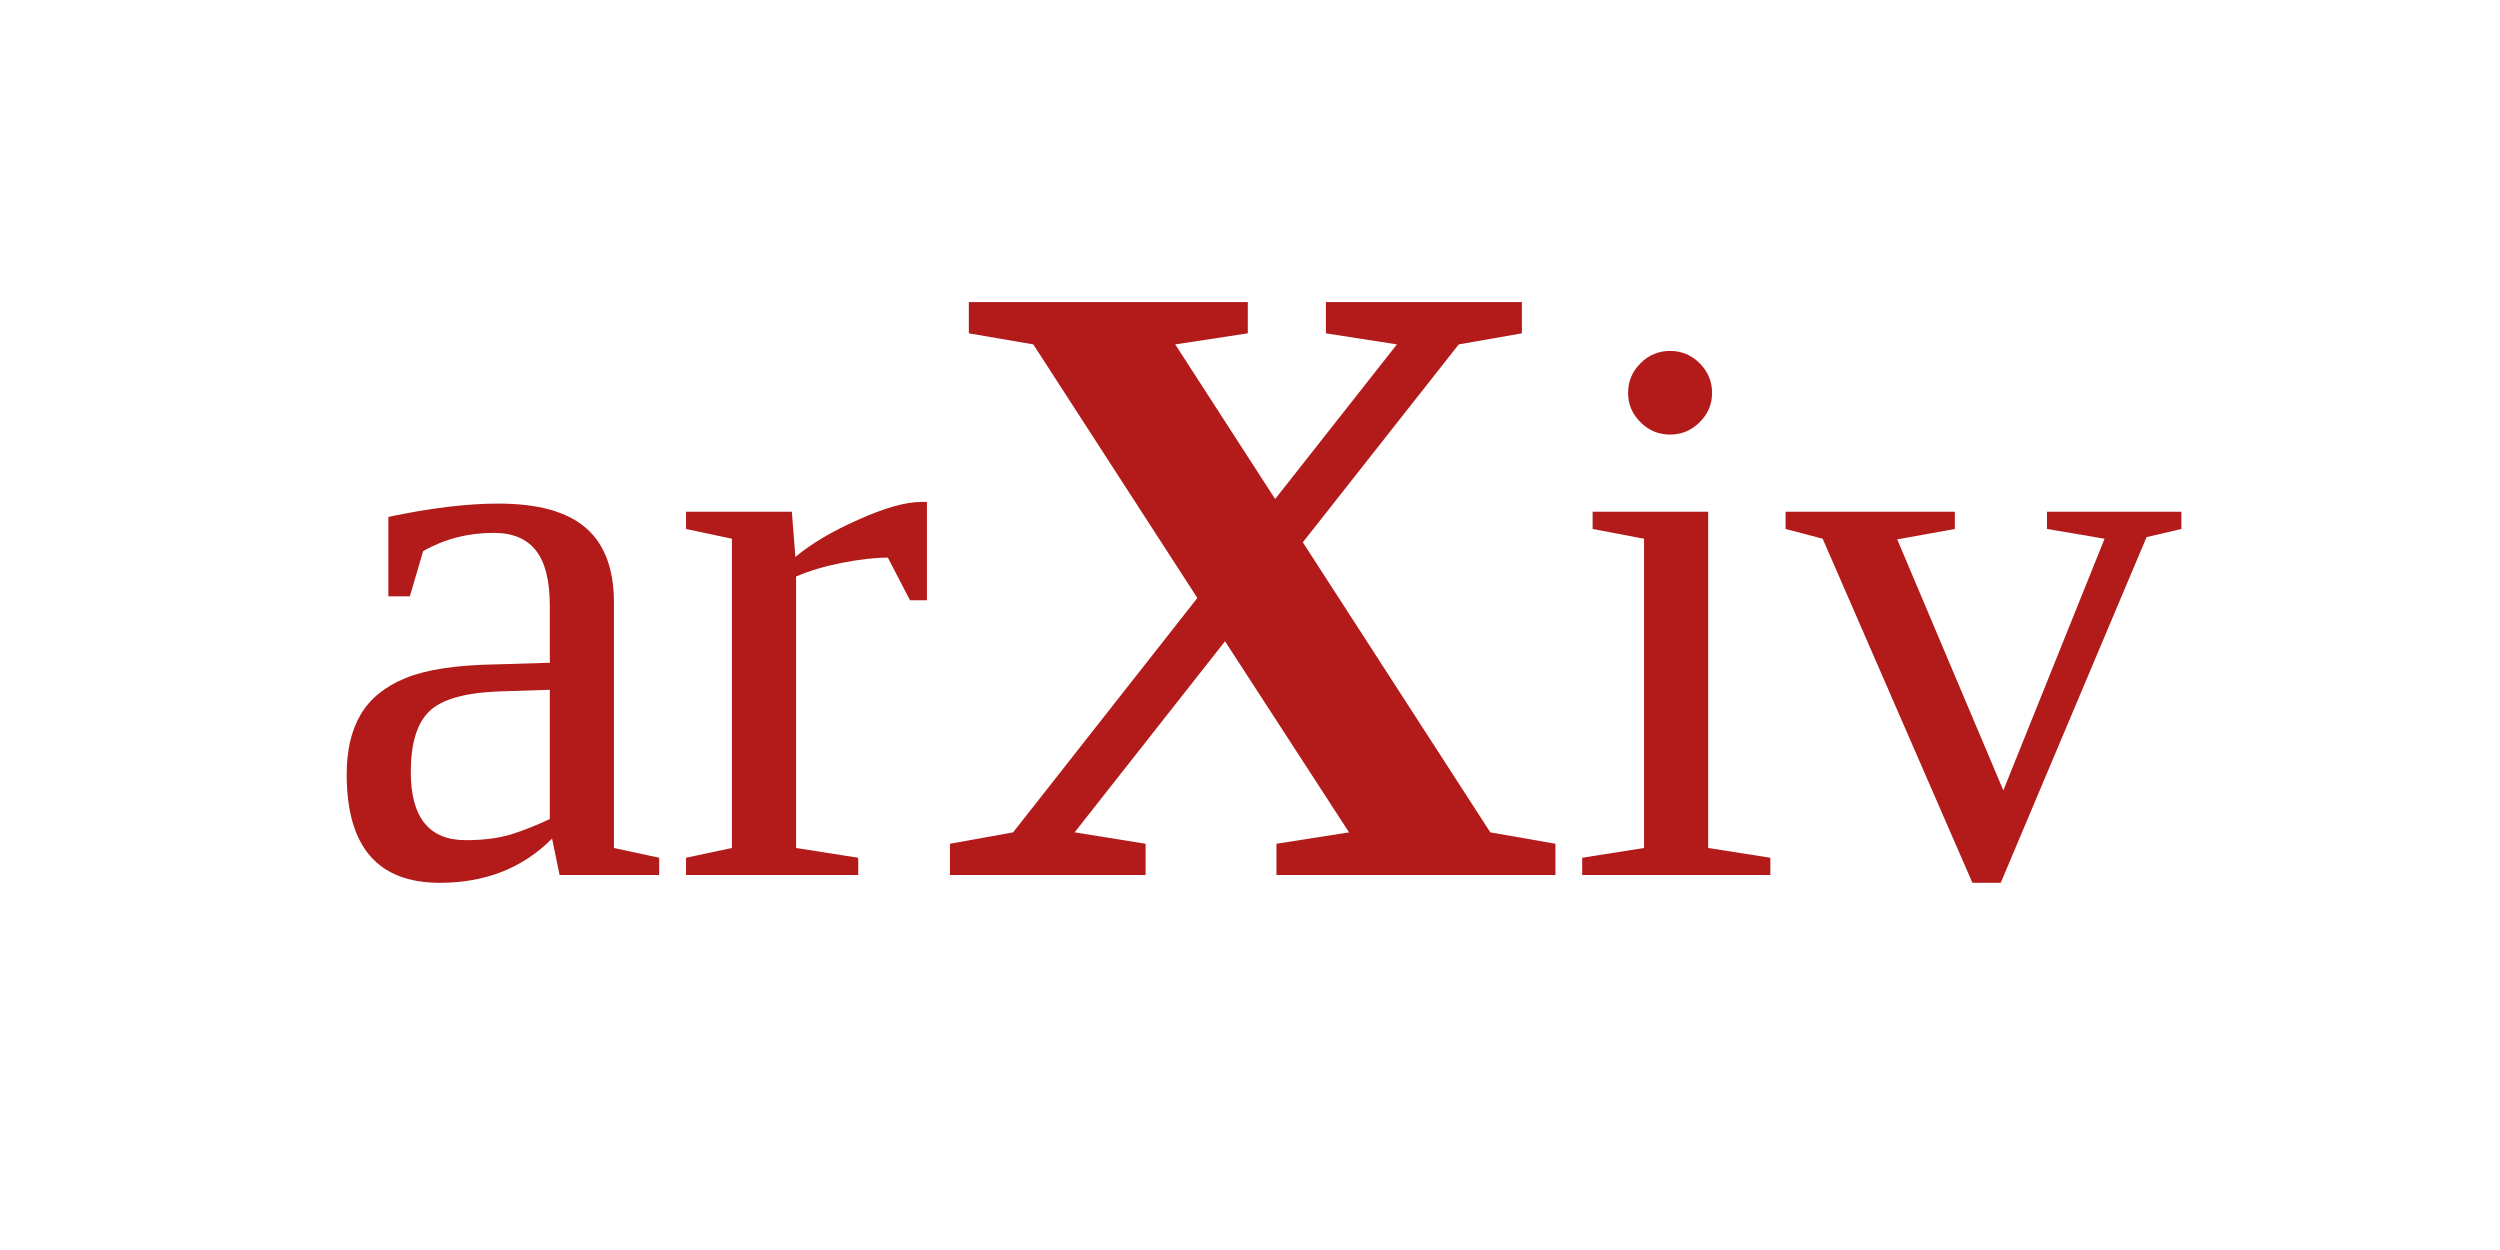
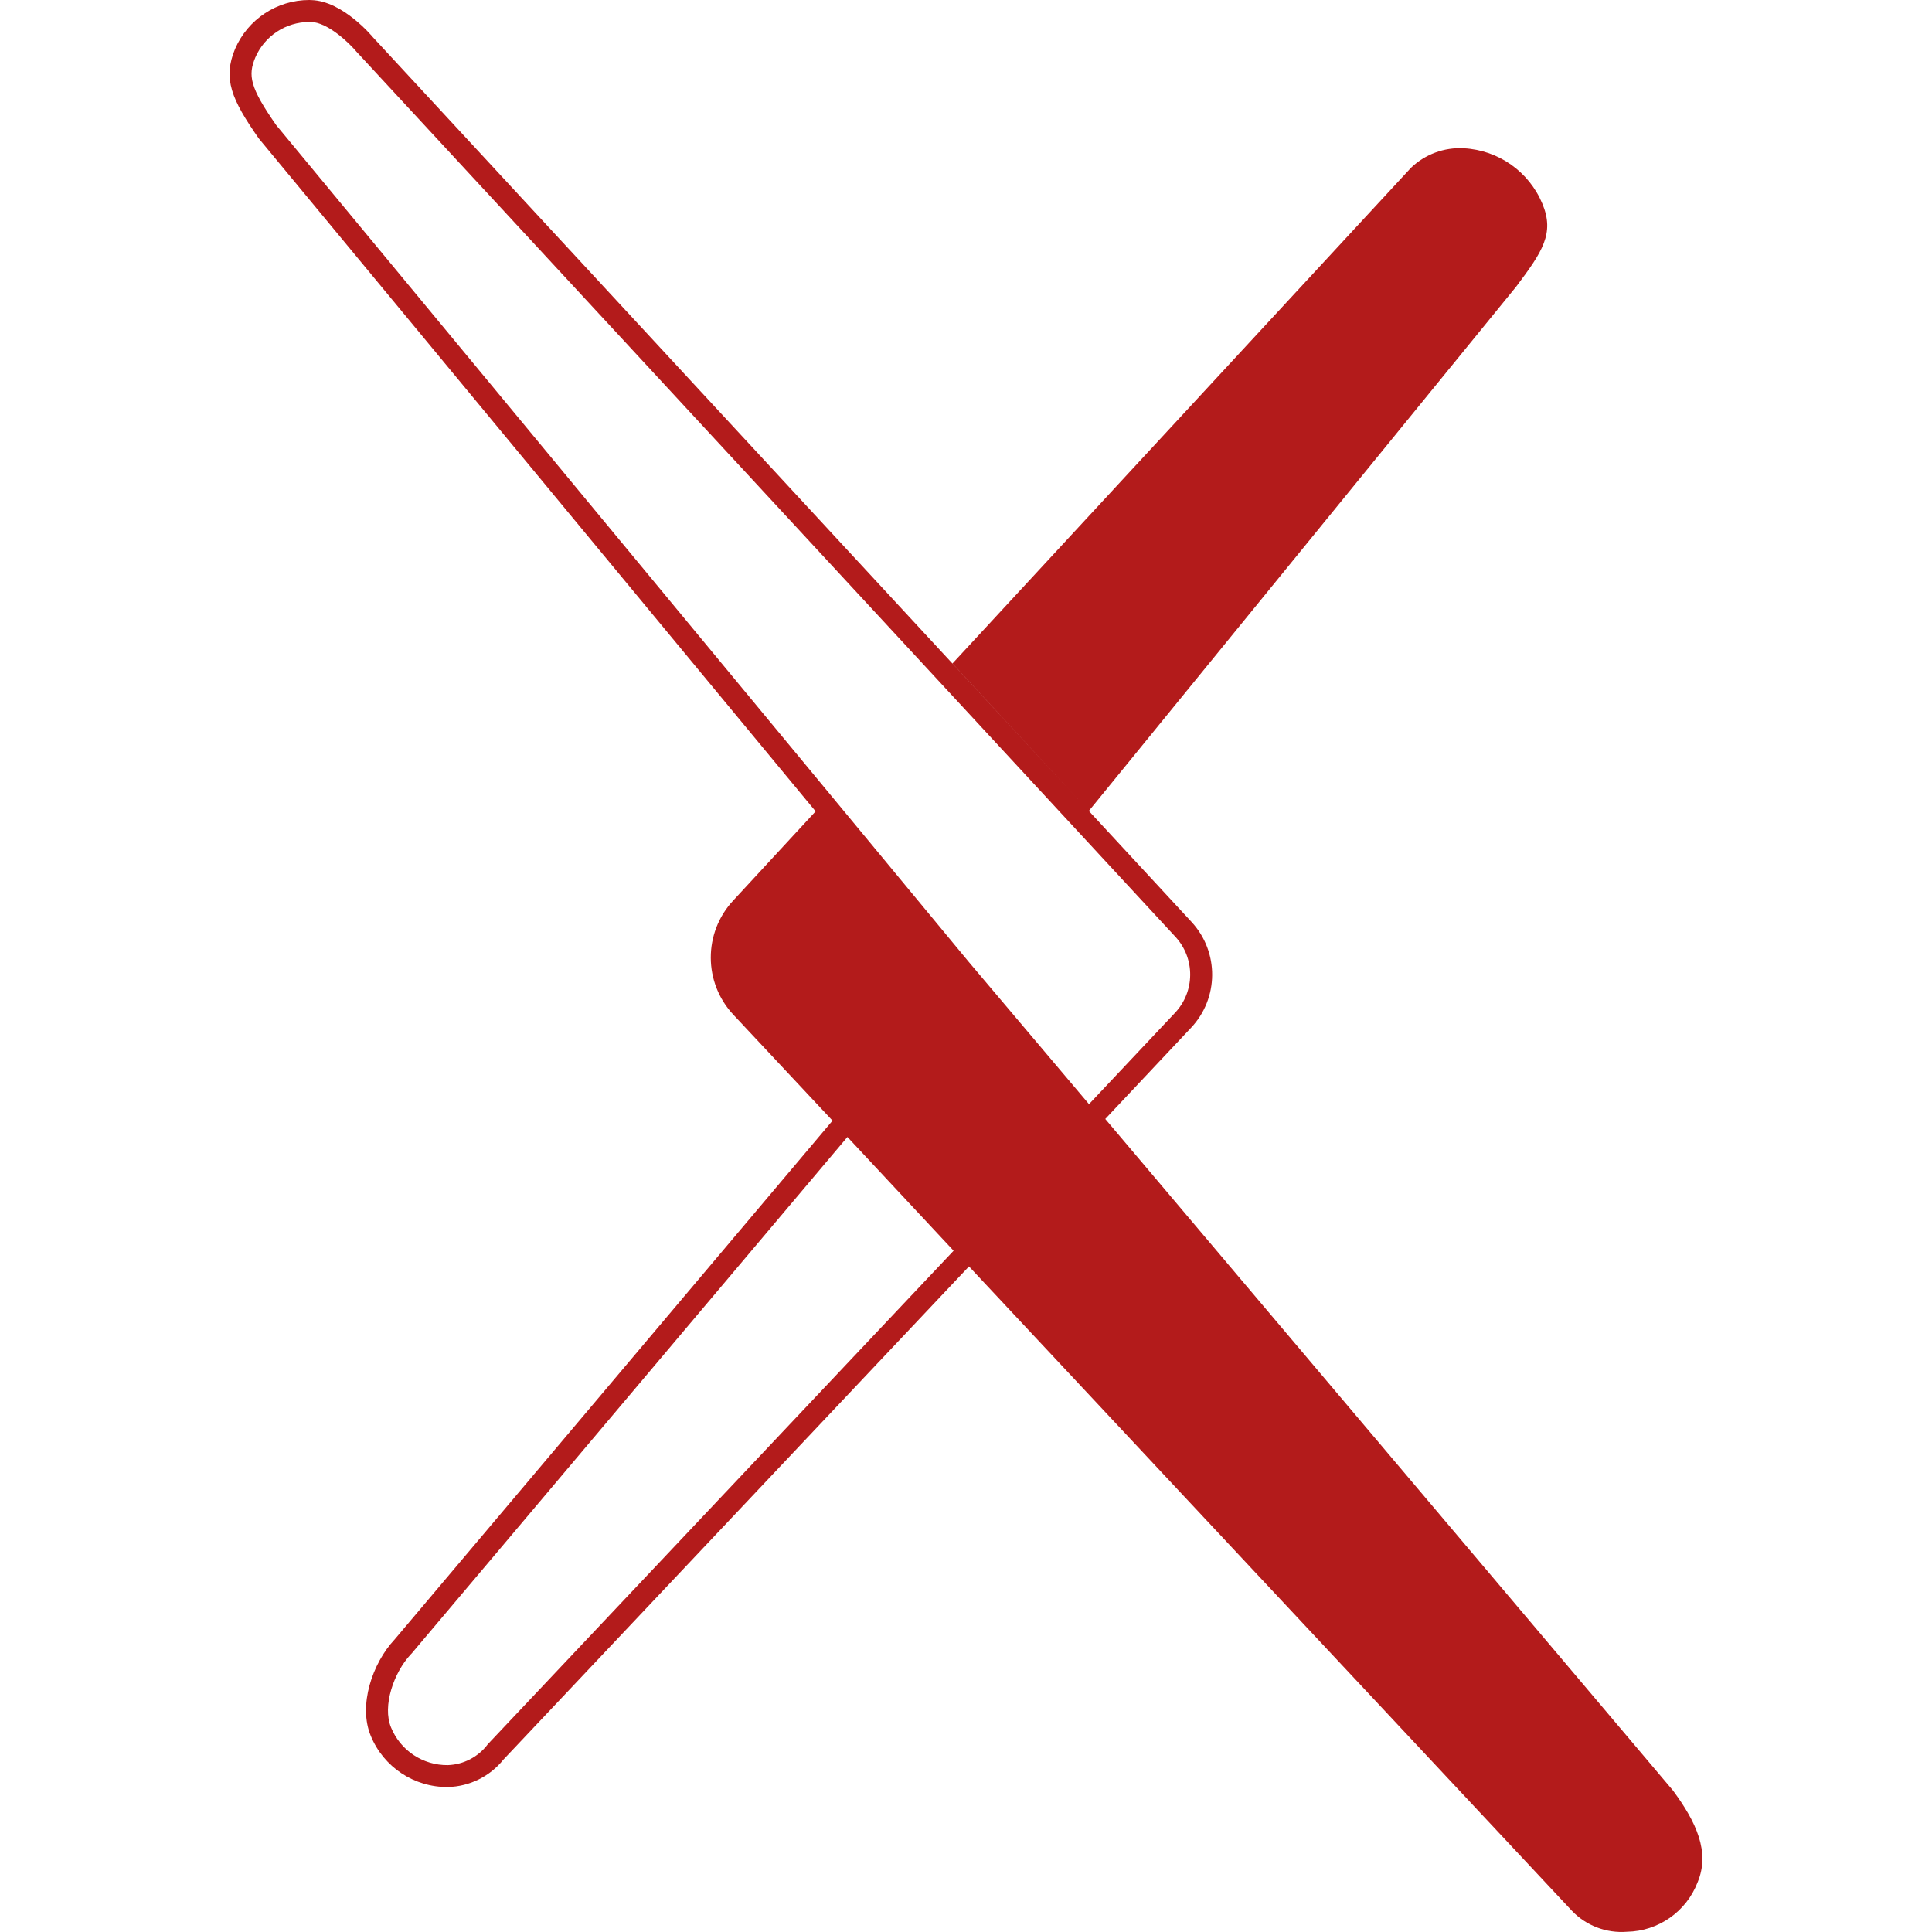
- <svg xmlns="http://www.w3.org/2000/svg" viewBox="0 0 120 60" width="120" height="60">
-   <text x="60" y="42" text-anchor="middle" font-family="Georgia, 'Times New Roman', serif" font-size="38" fill="#B31B1B">ar<tspan font-weight="bold" font-size="42">X</tspan>iv</text>
+ <svg xmlns="http://www.w3.org/2000/svg" role="img" viewBox="0 0 24 24" width="60" height="60" fill="#B31B1B">
+   <path d="M3.842 0a1.004 1.004 0 0 0-.922.608c-.154.369-.044.627.294 1.111l6.918 8.36-1.022 1.106a1.039 1.039 0 0 0 .003 1.423l1.229 1.313-5.439 6.444c-.28.299-.454.823-.297 1.199a1.025 1.025 0 0 0 .959.635.913.913 0 0 0 .689-.341l5.783-6.126 7.49 8.005a.853.853 0 0 0 .683.26.958.958 0 0 0 .878-.614c.158-.377-.017-.75-.306-1.141l-7.052-8.342 1.063-1.13a.963.963 0 0 0 .009-1.317L4.634.464s-.373-.454-.768-.463zm0 .272h.017c.218.005.487.272.564.364l.005.006.005.005 10.169 10.991a.692.692 0 0 1-.007.945l-1.067 1.133-1.498-1.772-8.599-10.39c-.329-.472-.352-.618-.259-.841a.731.731 0 0 1 .67-.44Zm14.341 1.57a.877.877 0 0 0-.655.242l-5.696 6.158 1.694 1.832 5.309-6.514c.325-.433.479-.66.325-1.029a1.121 1.121 0 0 0-.976-.689zm-7.656 12.282 1.319 1.413-5.786 6.13a.649.649 0 0 1-.496.26.752.752 0 0 1-.706-.467c-.112-.268.036-.686.244-.908l.005-.005.005-.005z" />
</svg>
